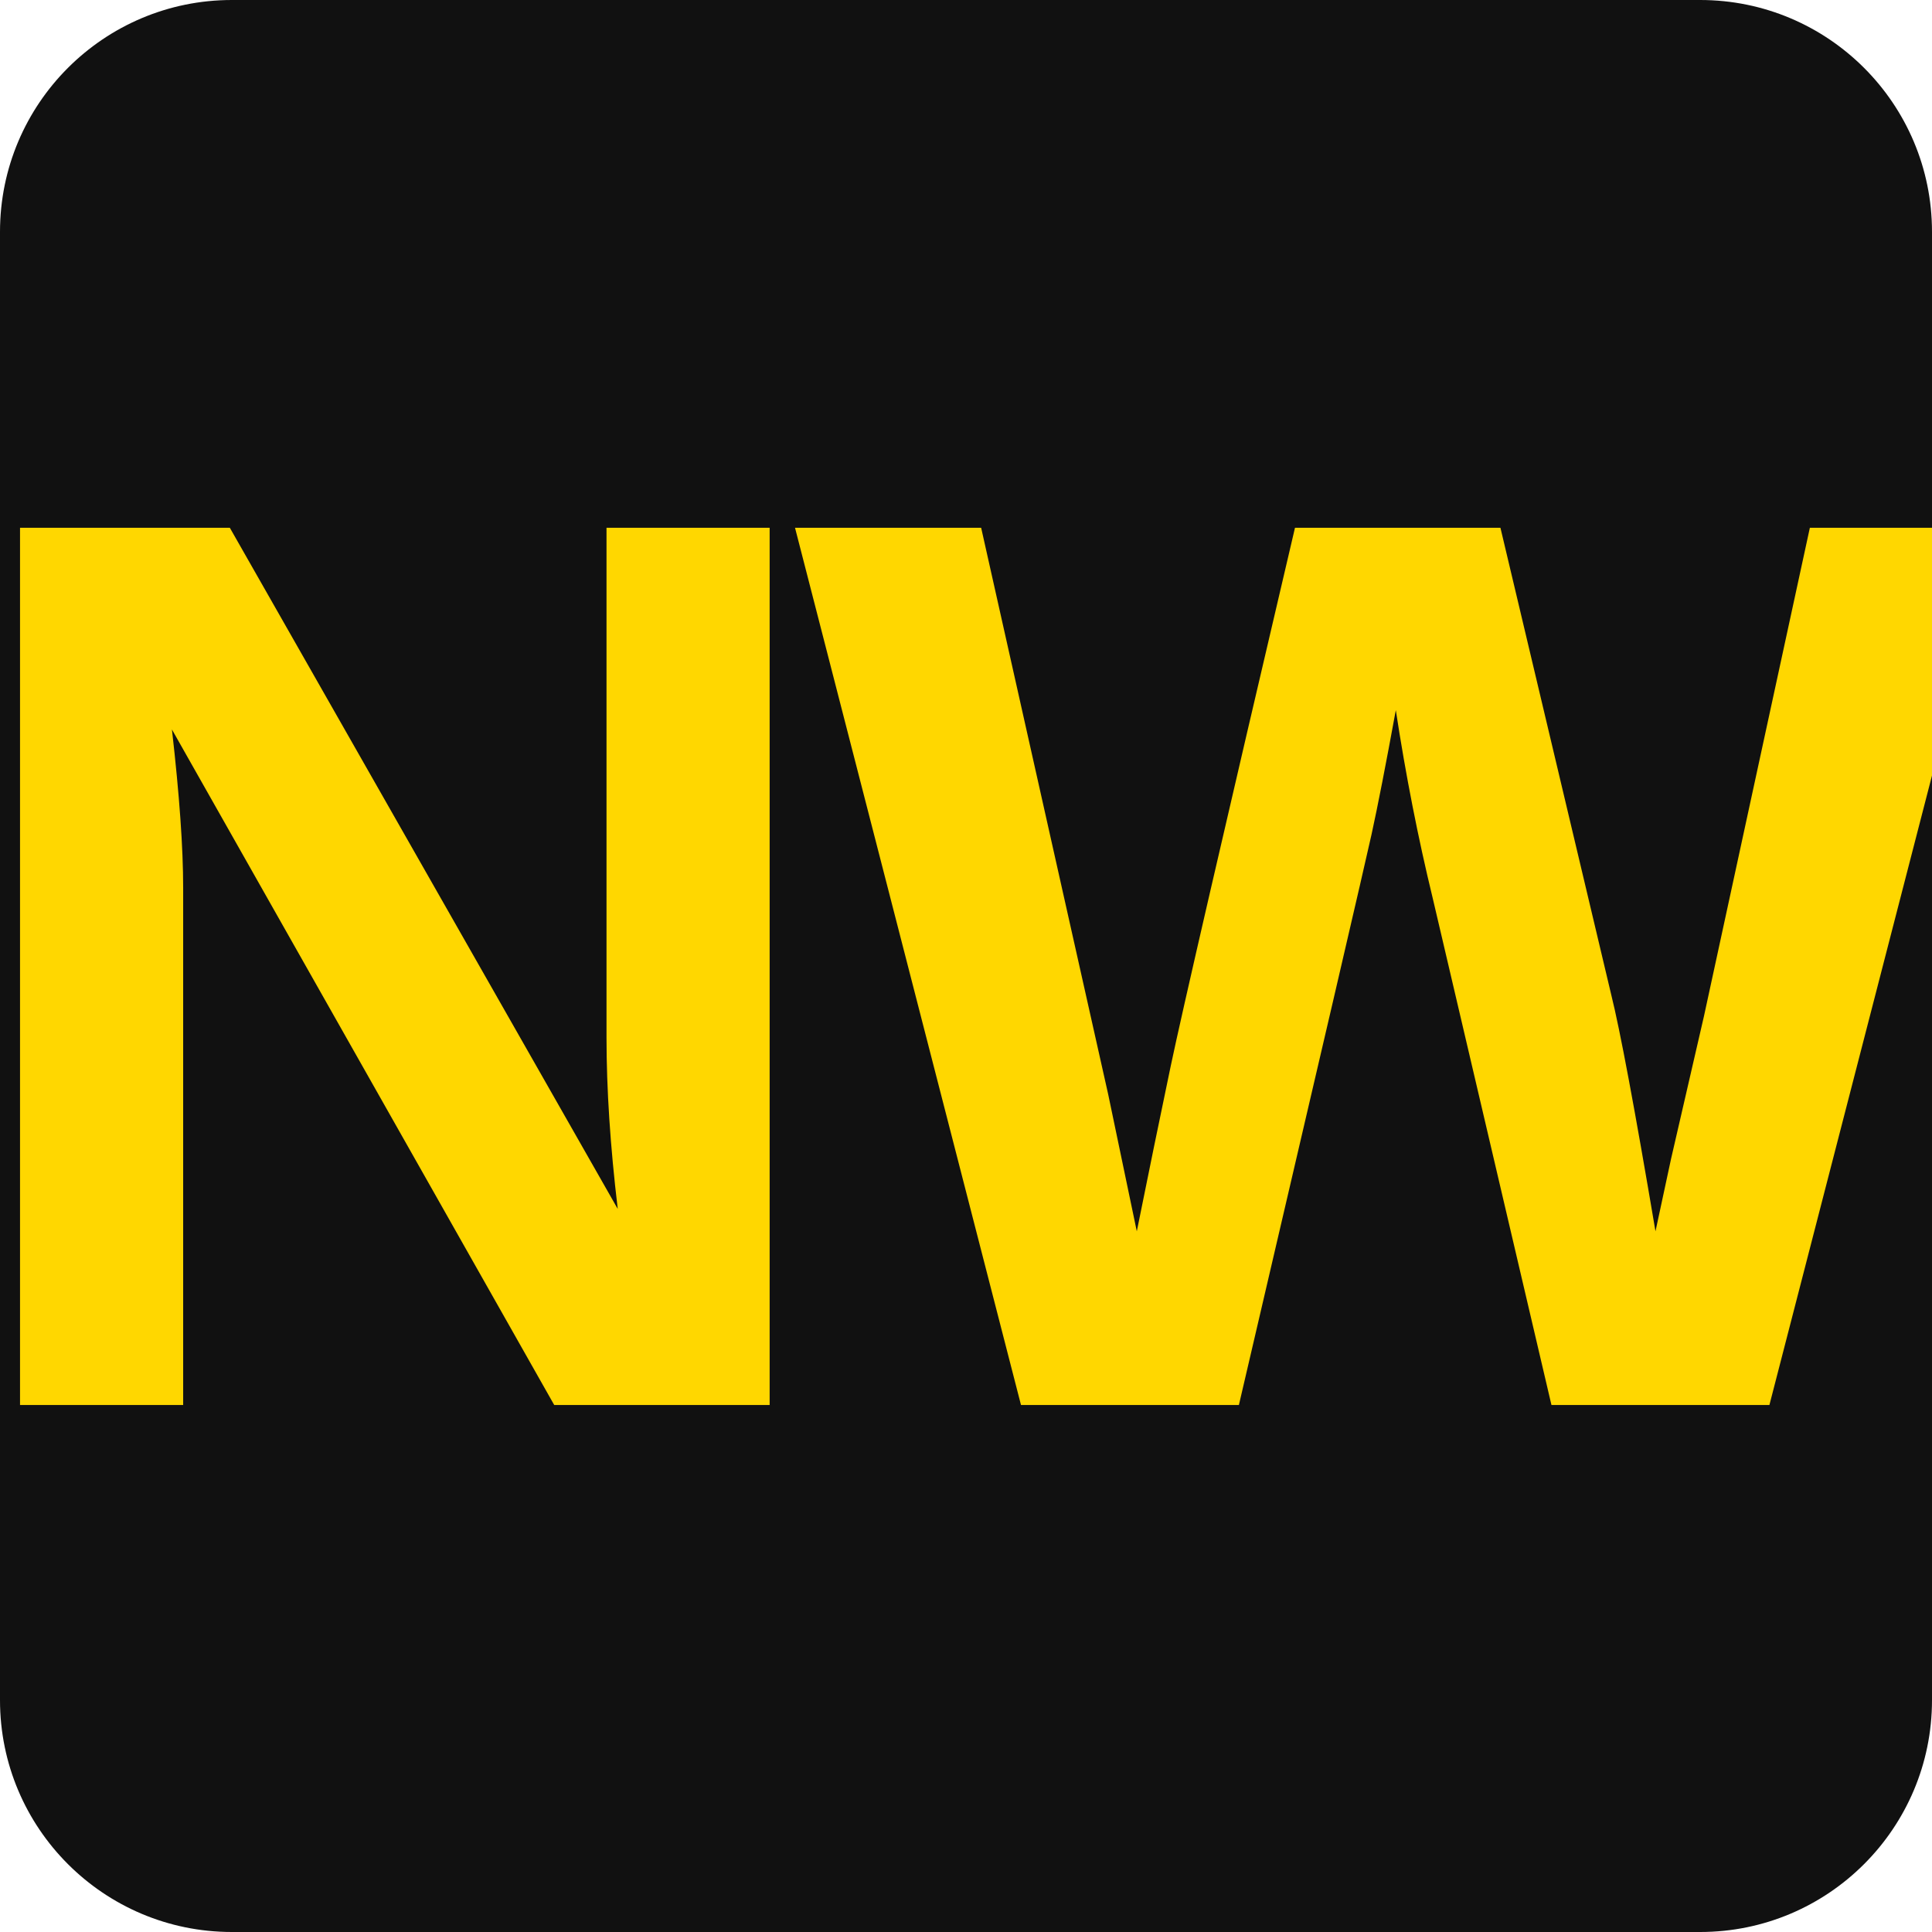
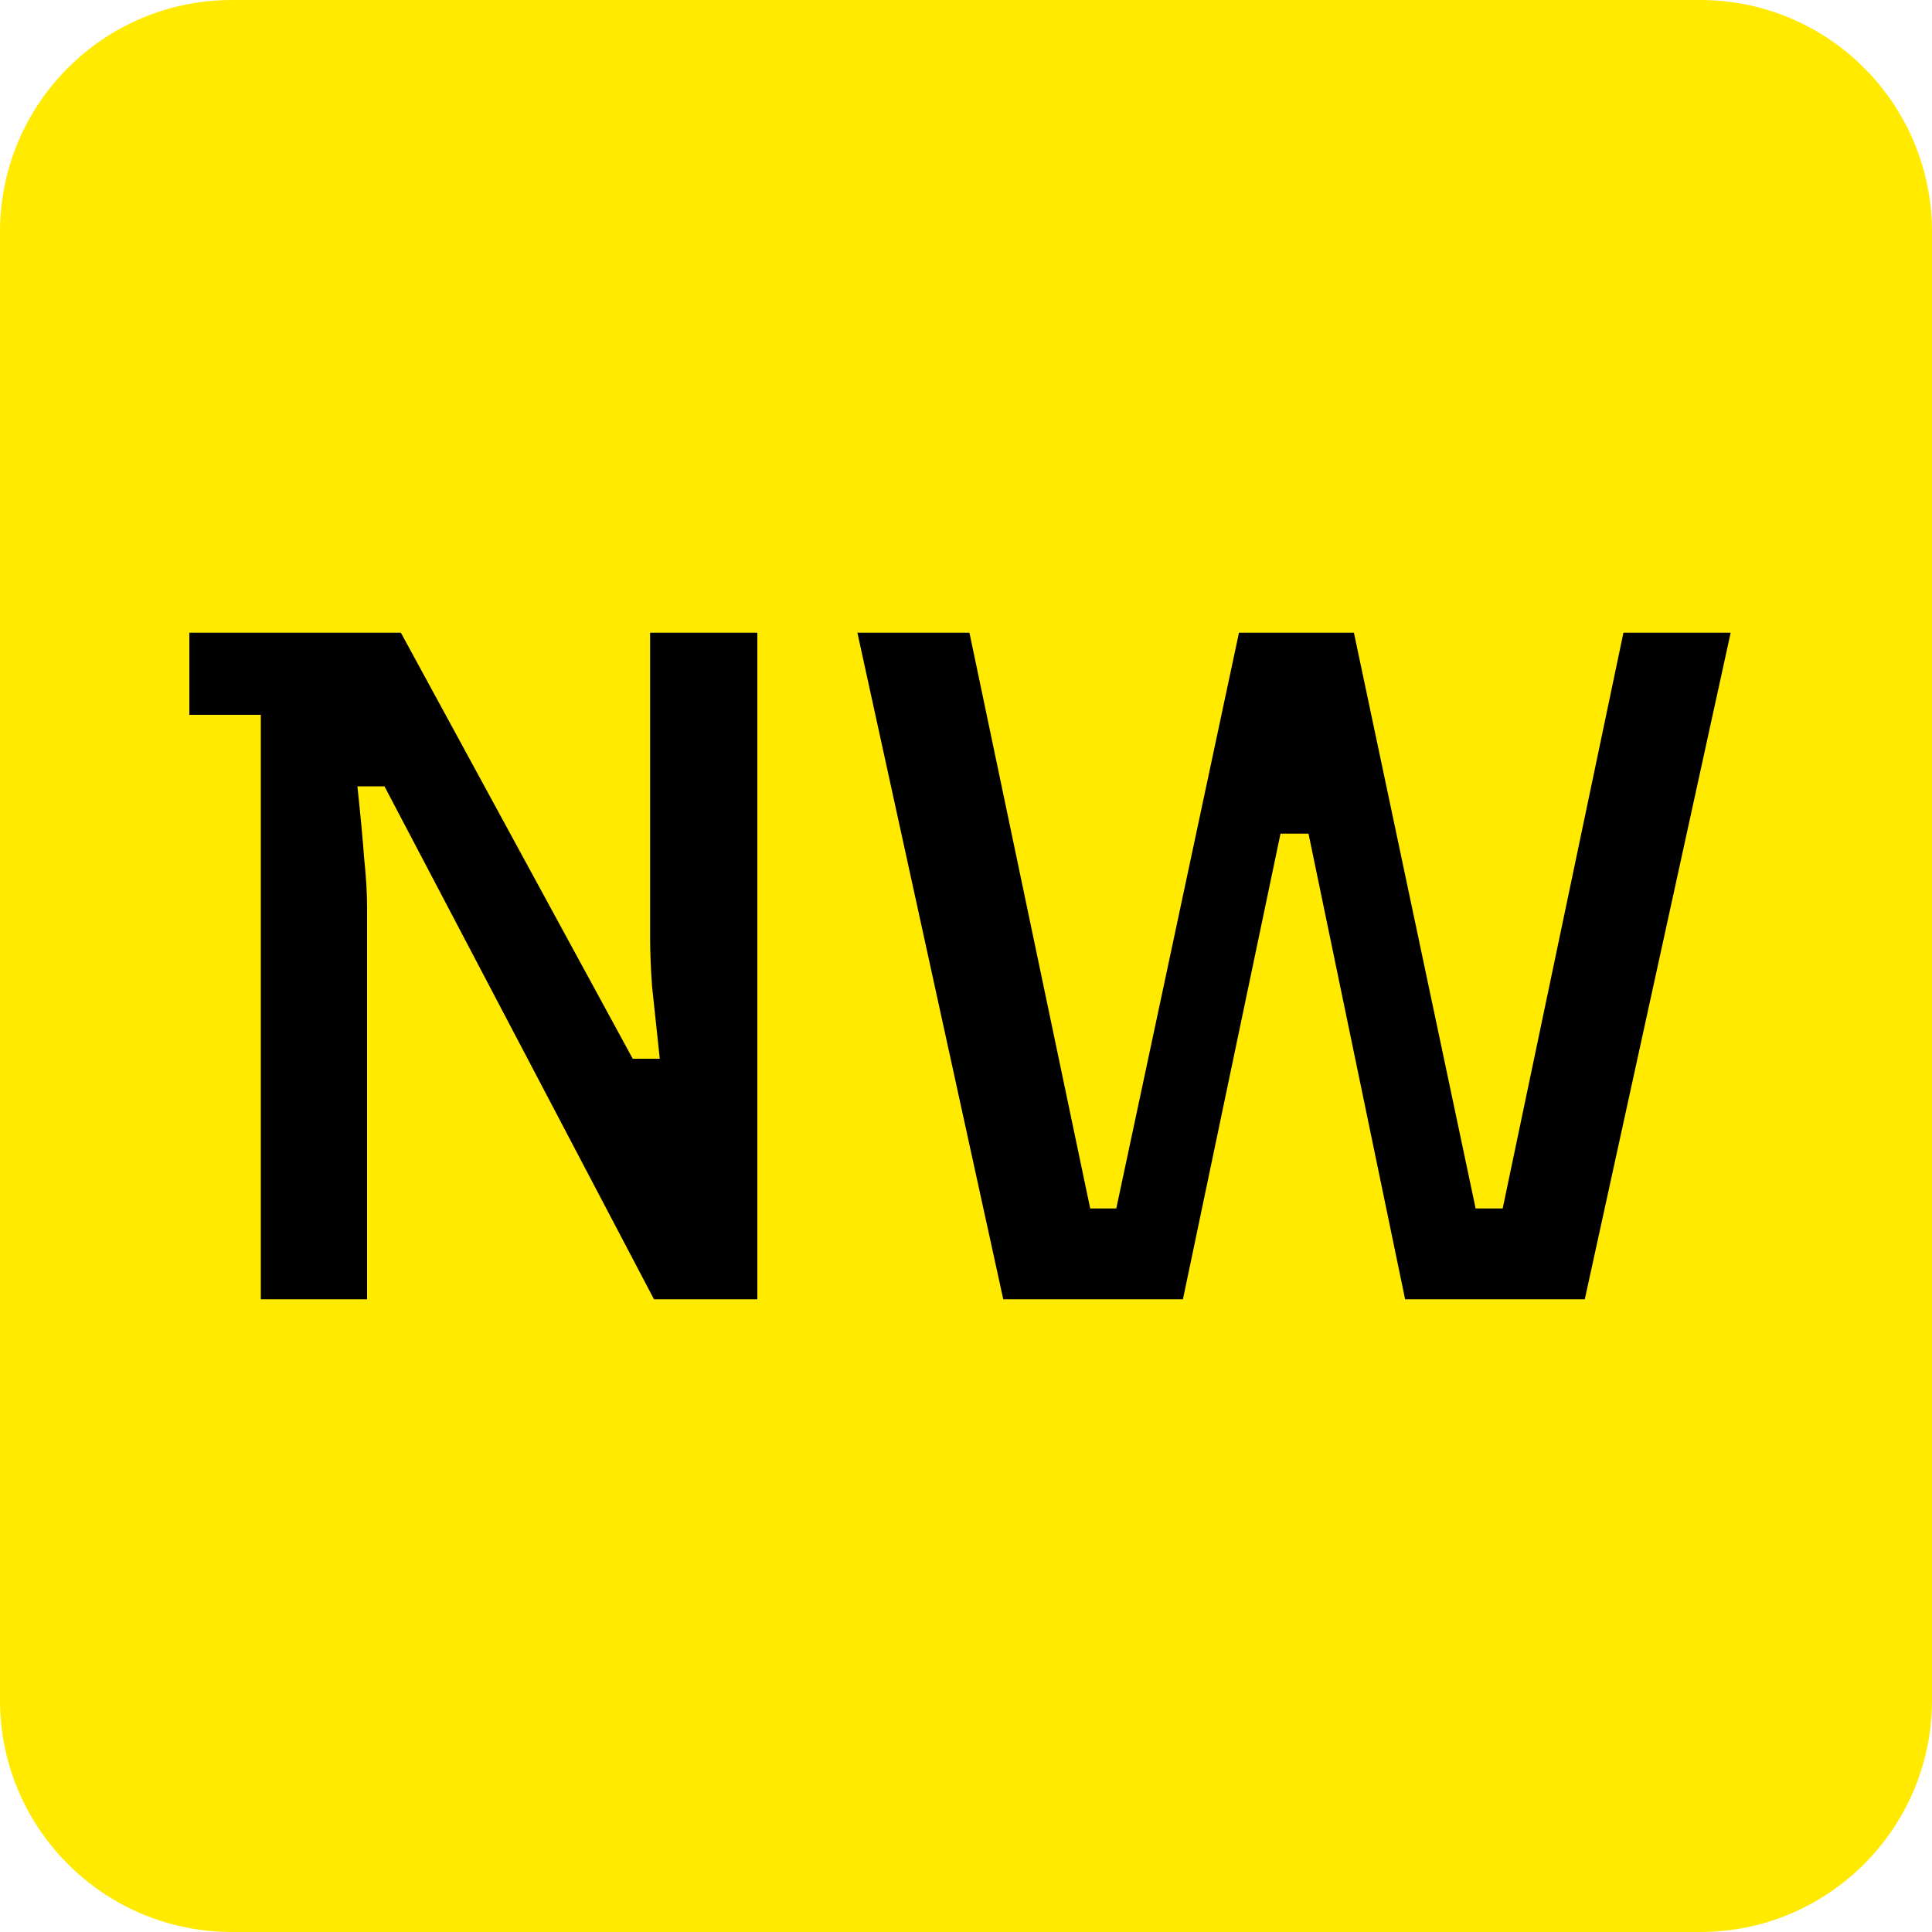
- <svg xmlns="http://www.w3.org/2000/svg" viewBox="0 0 500 500">
-   <rect width="500" height="500" fill="#111111" rx="60" />
-   <text x="50%" y="54%" dominant-baseline="middle" text-anchor="middle" font-family="'Mozilla Headline', Arial, sans-serif" font-size="330" font-weight="900" fill="#FFD700" letter-spacing="-16">NW</text>
+ <svg xmlns="http://www.w3.org/2000/svg" width="400" height="400" viewBox="0 0 400 400" fill="none">
+   <rect width="400" height="400" fill="#FFEA00" rx="48" />
+   <path d="M54 269V148H39.2V131H83L131 219.2H136.6C135.933 212.933 135.4 207.933 135 204.2C134.733 200.467 134.6 197.067 134.6 194V131H156.8V269H135.4L79.6 162.8H74C74.667 169.067 75.133 174.067 75.4 177.8C75.8 181.533 76 184.933 76 188V269H54ZM207.714 269L177.514 131H200.714L225.714 250.2H231.114L256.514 131H280.314L305.514 250.2H311.114L336.114 131H358.314L328.114 269H290.914L270.914 172.6H265.114L244.914 269H207.714Z" fill="black" />
</svg>
